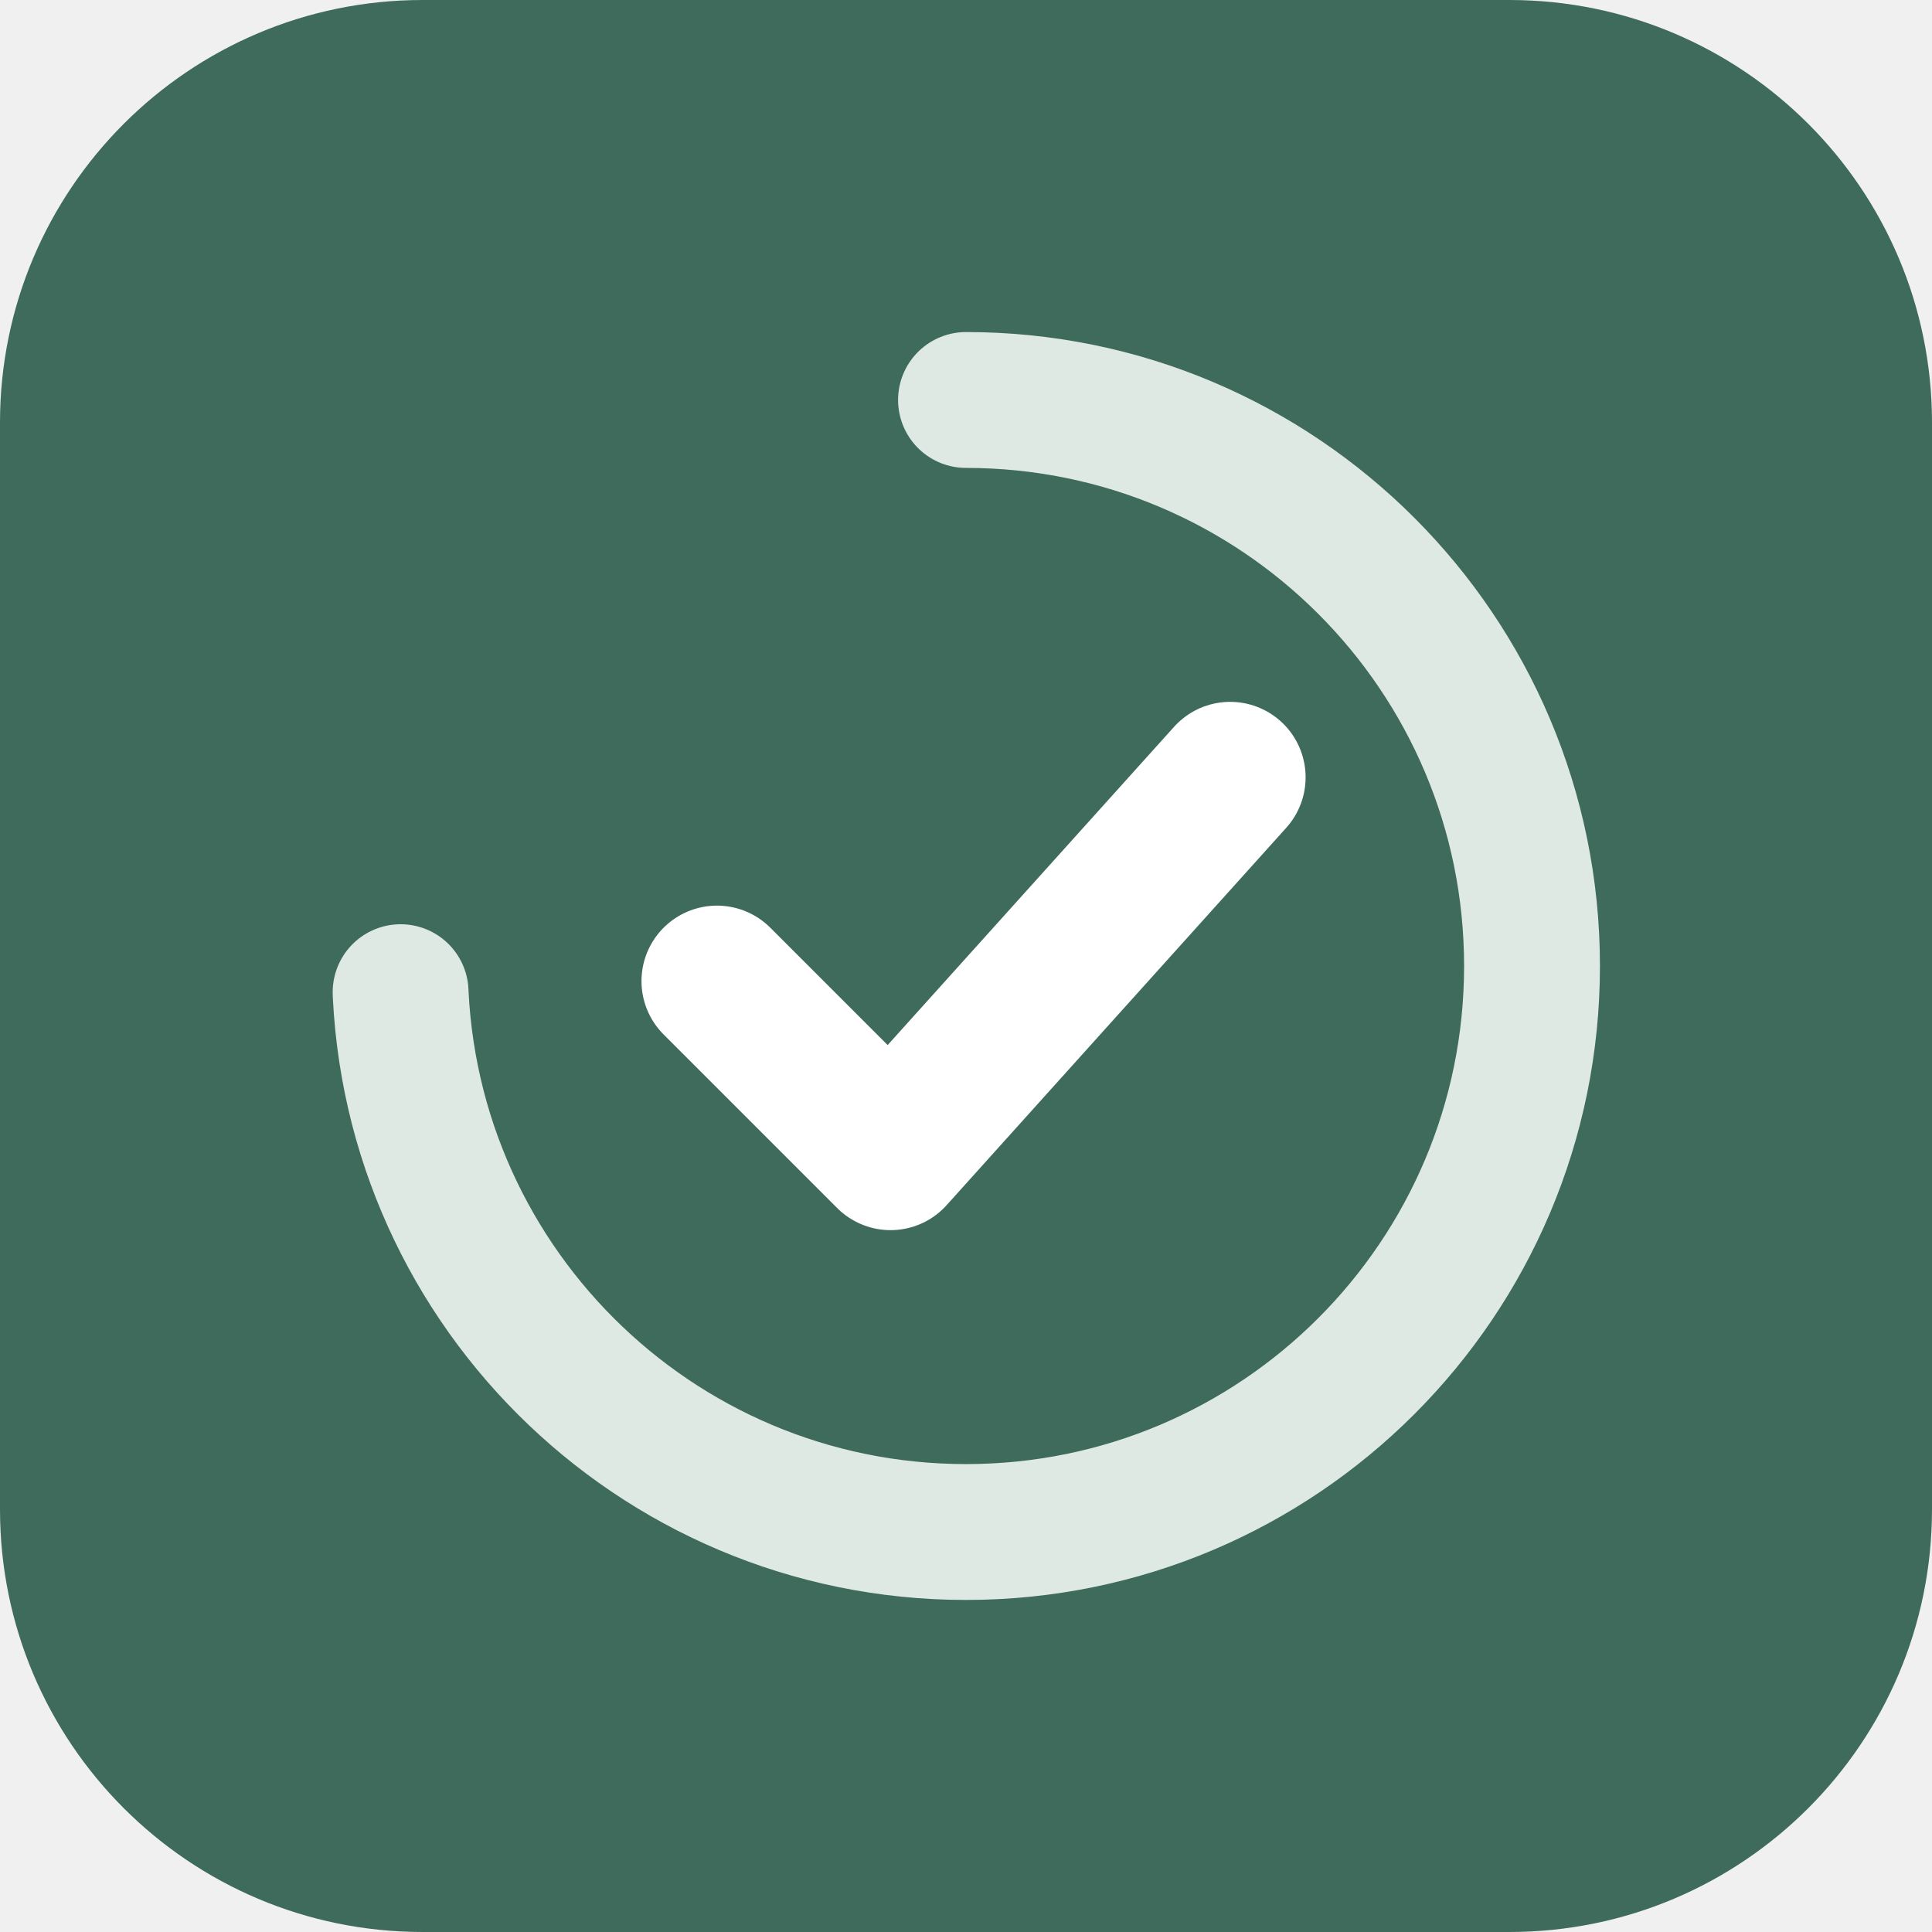
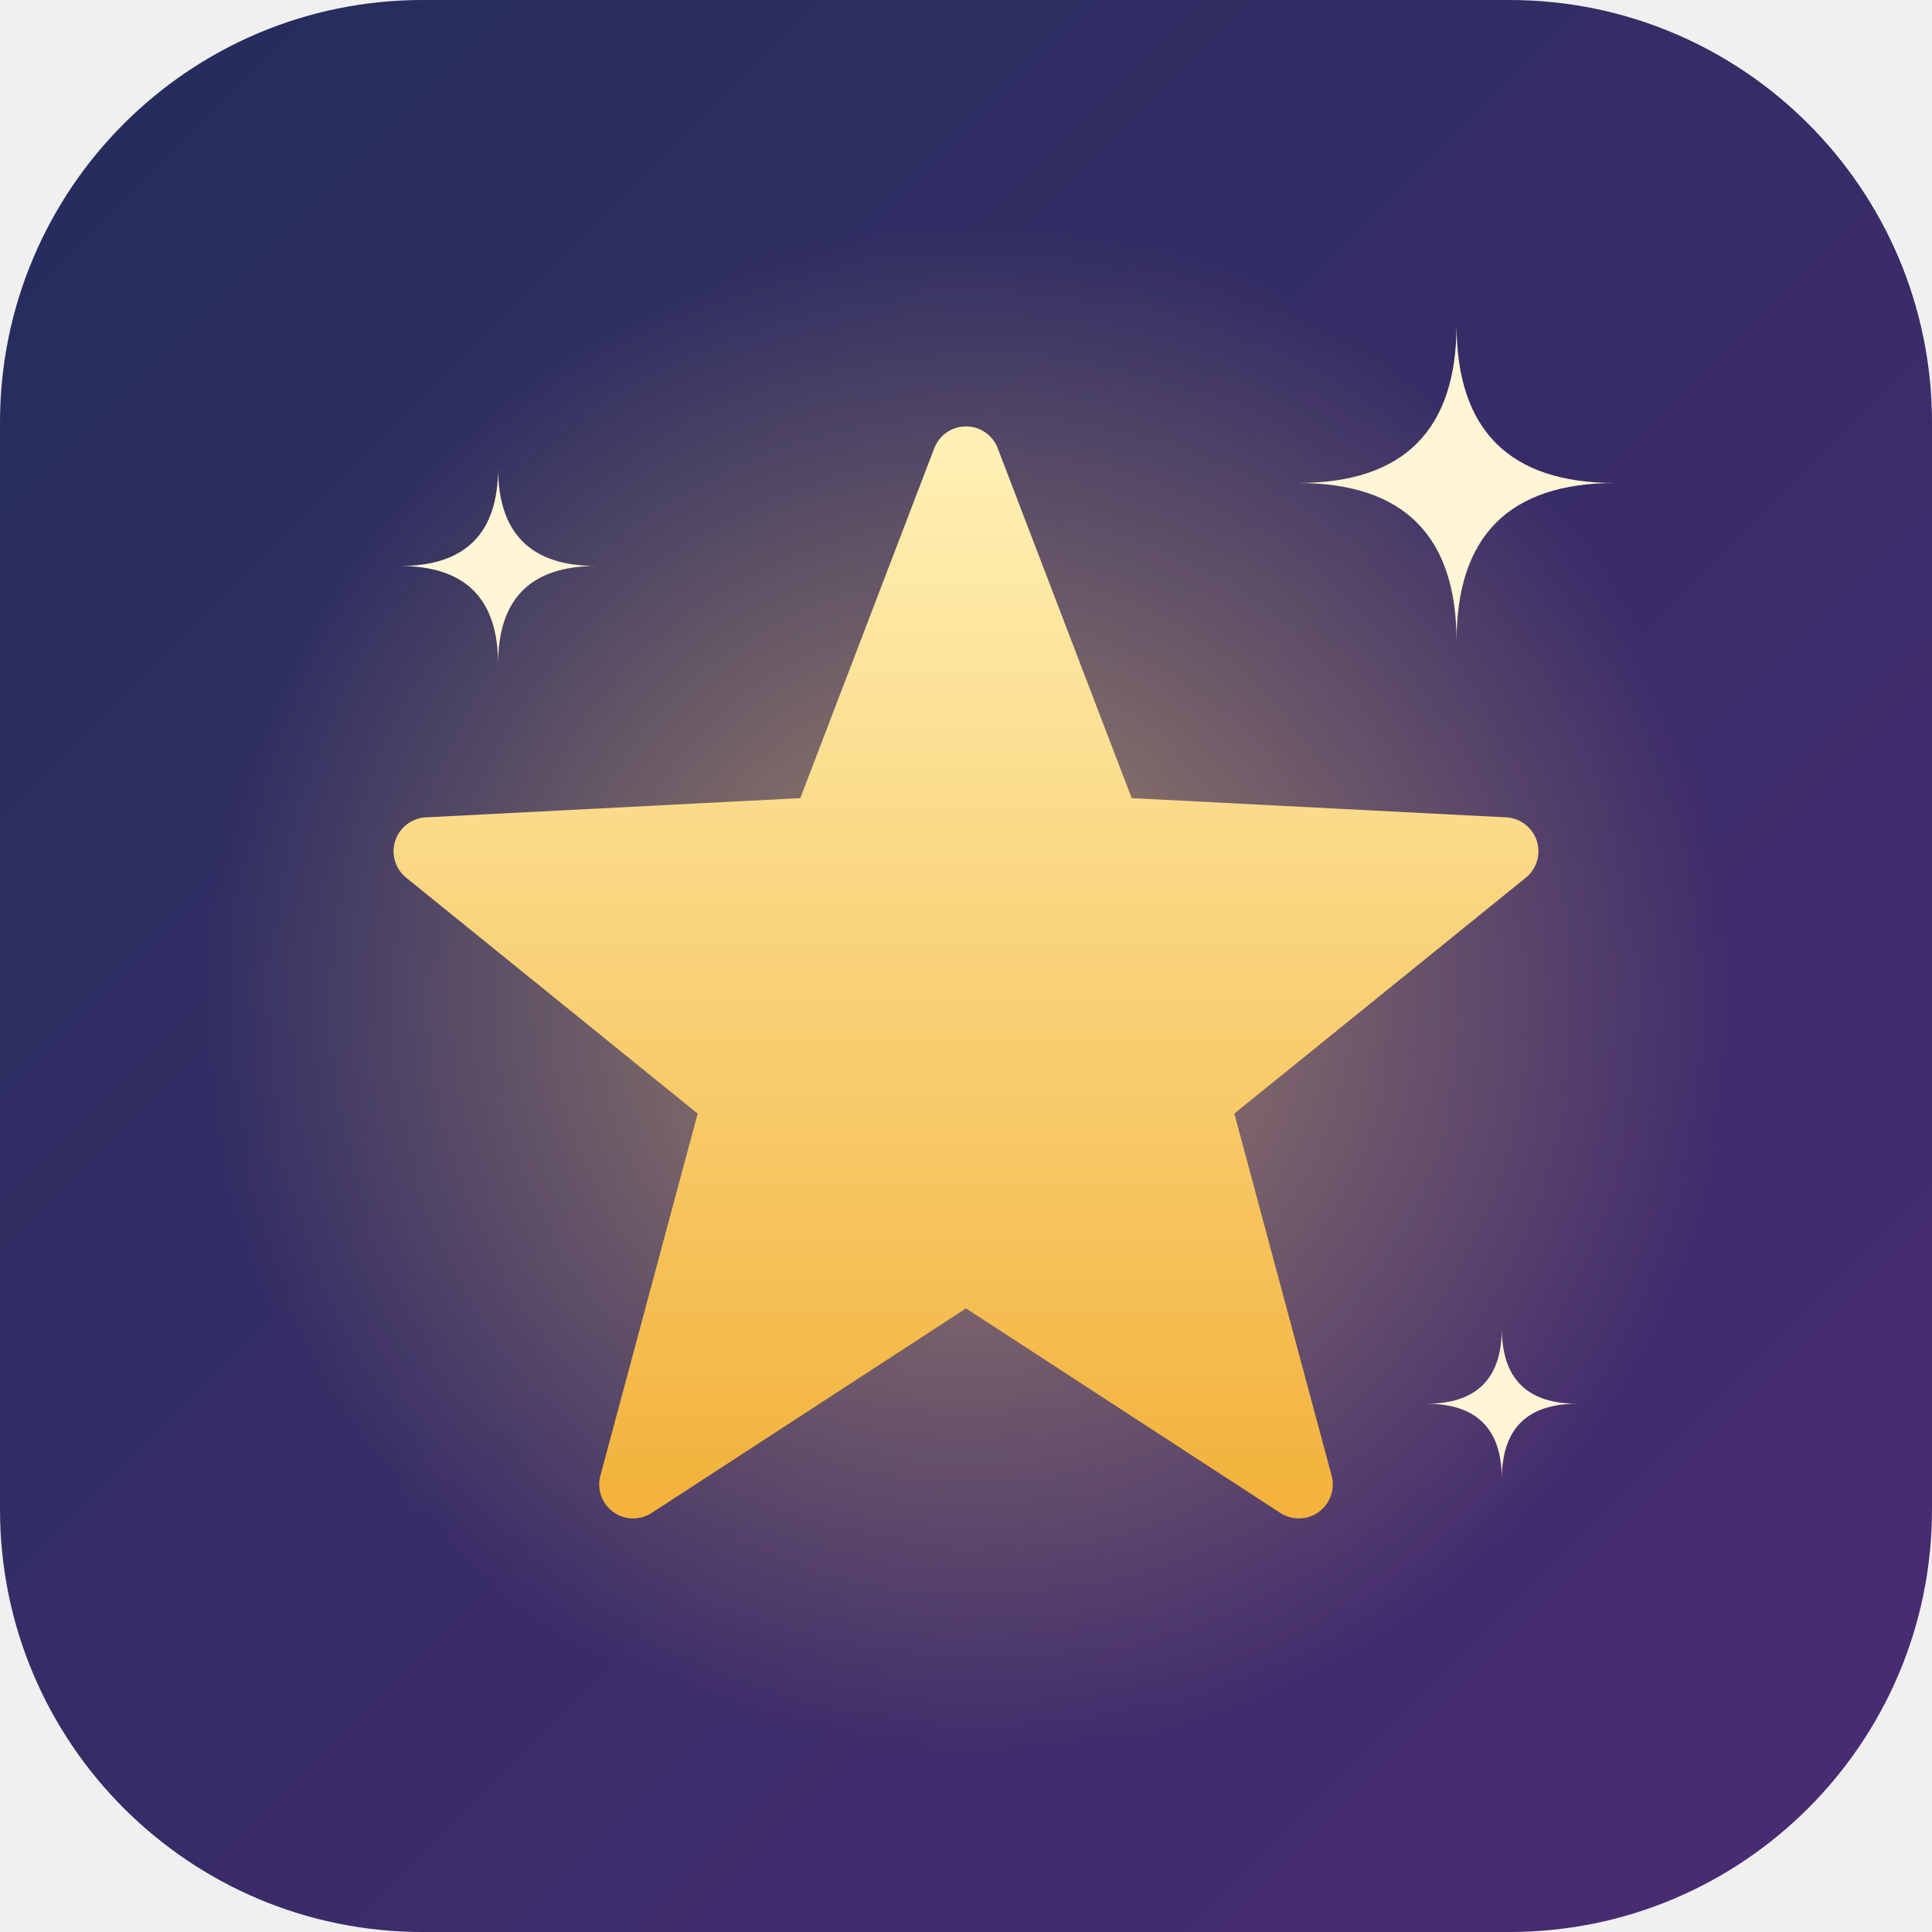
<svg xmlns="http://www.w3.org/2000/svg" viewBox="0 0 512 512">
-   <rect width="512" height="512" rx="112" fill="#3f6b5c" />
-   <circle cx="256" cy="256" r="150" fill="none" stroke="#dfe9e4" stroke-width="36" stroke-dasharray="700 300" stroke-linecap="round" transform="rotate(-90 256 256)" />
-   <path d="M190 260l46 46 90-100" fill="none" stroke="#ffffff" stroke-width="40" stroke-linecap="round" stroke-linejoin="round" />
+   <defs>
+     <linearGradient id="bg" x1="0" y1="0" x2="1" y2="1">
+       <stop offset="0" stop-color="#232d5c" />
+       <stop offset="1" stop-color="#4b2c73" />
+     </linearGradient>
+     <linearGradient id="gold" x1="0" y1="0" x2="0" y2="1">
+       <stop offset="0" stop-color="#fff0b3" />
+       <stop offset="1" stop-color="#f3b33d" />
+     </linearGradient>
+     <radialGradient id="glow">
+       <stop offset="0" stop-color="#ffd36b" stop-opacity="0.55" />
+       <stop offset="1" stop-color="#ffd36b" stop-opacity="0" />
+     </radialGradient>
+   </defs>
+   <rect width="512" height="512" rx="112" fill="url(#bg)" />
+   <circle cx="256" cy="262" r="205" fill="url(#glow)" />
+   <path d="M256.0,122.0 L293.6,220.2 L398.7,225.6 L316.9,291.8 L344.2,393.4 L256.0,336.0 L167.8,393.4 L195.1,291.8 L113.3,225.6 L218.4,220.2 Z" fill="url(#gold)" stroke="url(#gold)" stroke-width="18" stroke-linejoin="round" />
+   <path d="M386,86 Q386,128 428,128 Q386,128 386,170 Q386,128 344,128 Q386,128 386,86 Z" fill="#fff6d6" />
+   <path d="M132,124 Q132,150 158,150 Q132,150 132,176 Q132,150 106,150 Q132,150 132,124 Z" fill="#fff6d6" />
+   <path d="M398,352 Q398,372 418,372 Q398,372 398,392 Q398,372 378,372 Q398,372 398,352 Z" fill="#fff6d6" />
</svg>
